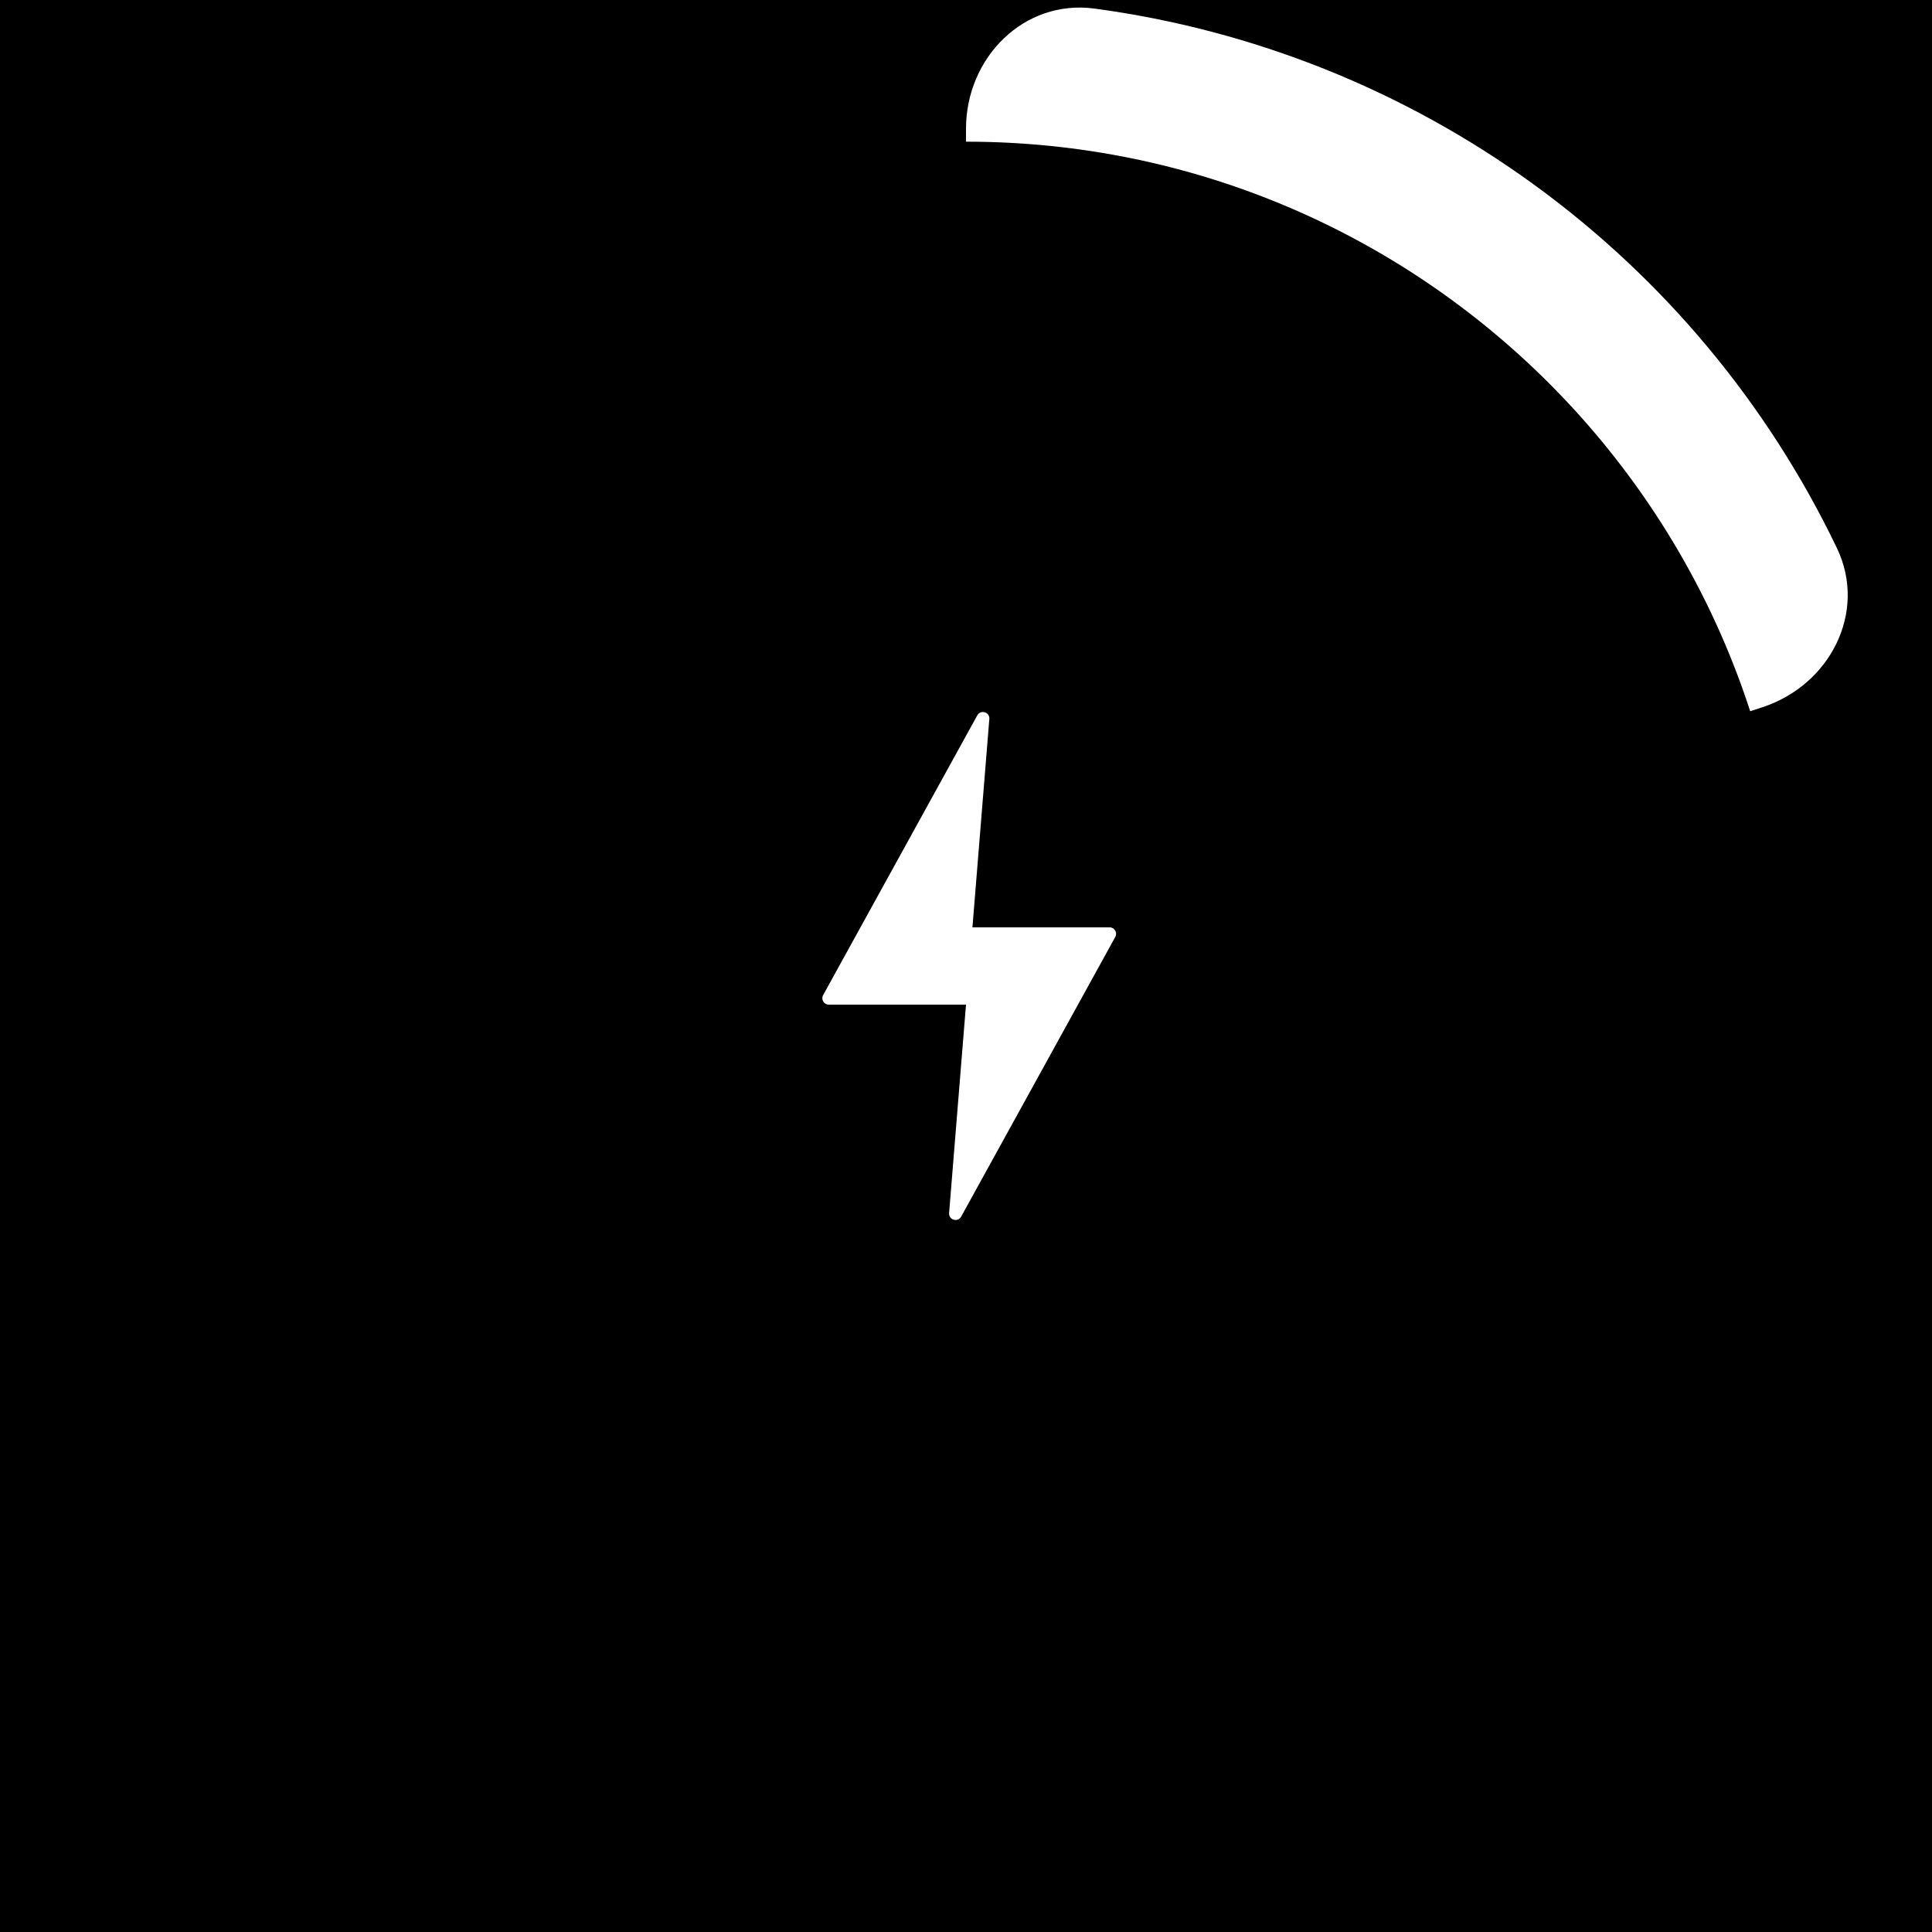
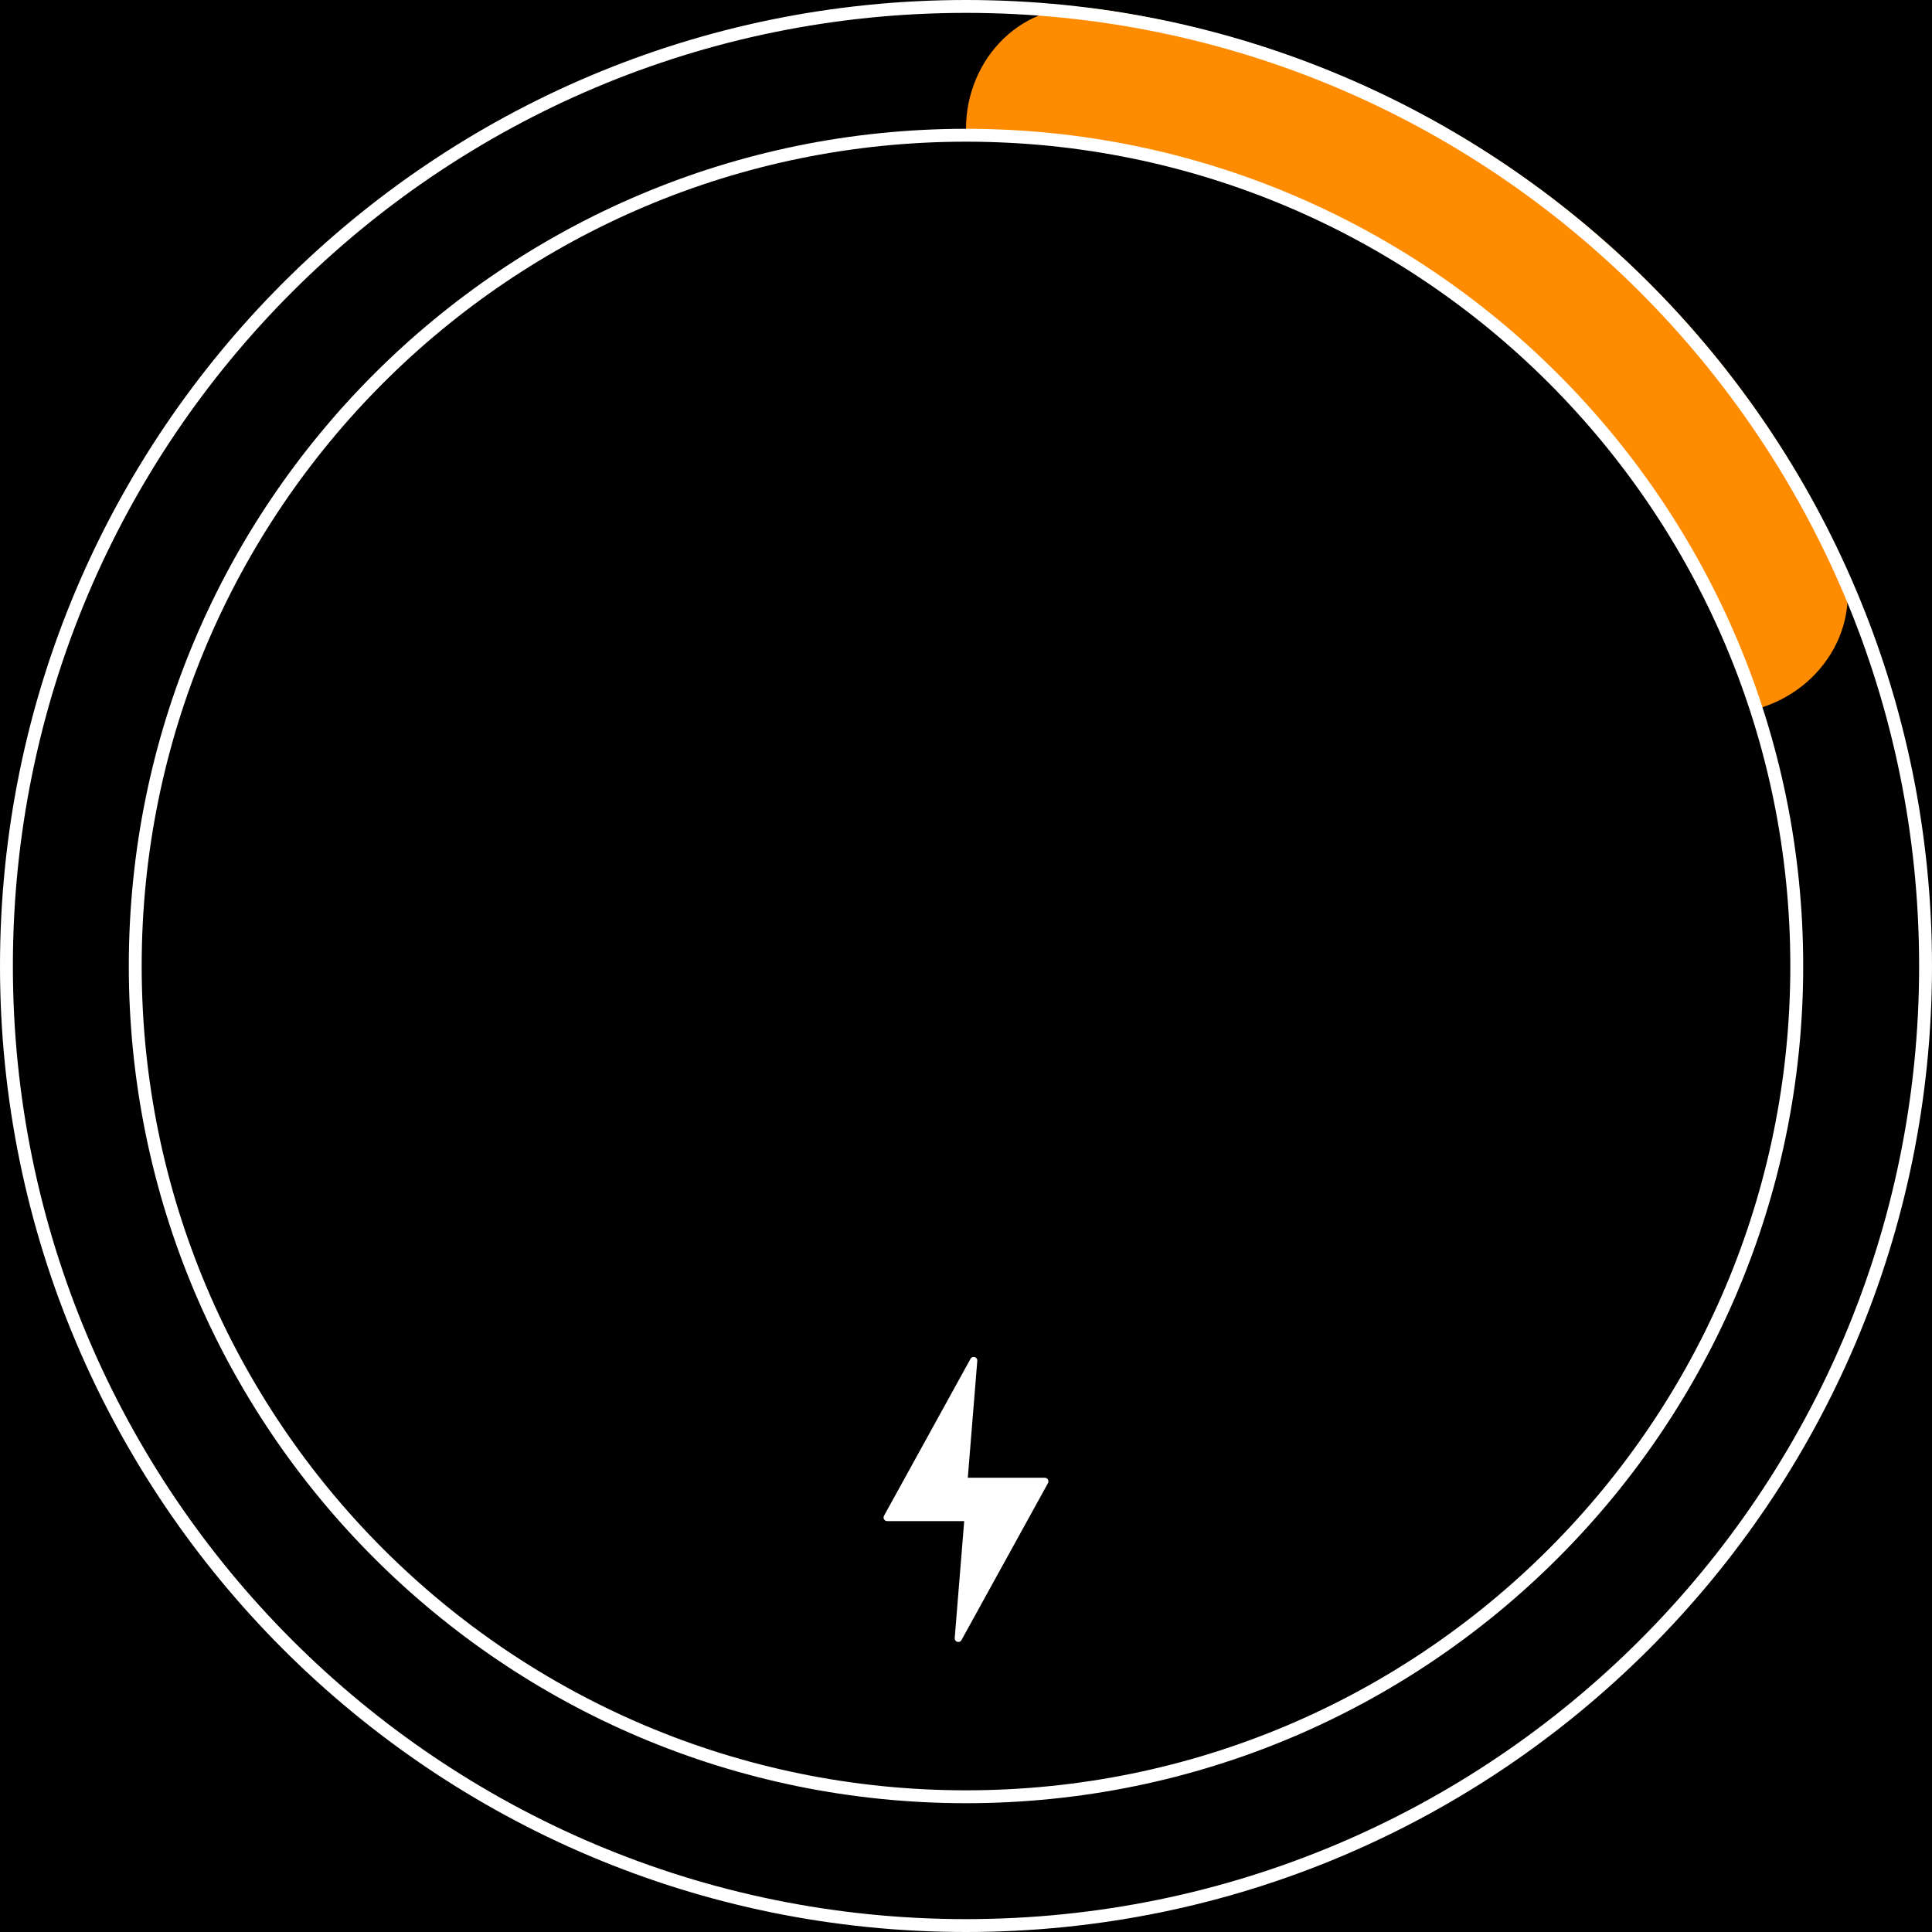
<svg xmlns="http://www.w3.org/2000/svg" width="300" height="300" viewBox="0 0 300 300" fill="none">
  <rect width="300" height="300" fill="black" />
-   <path d="M150 20C150 8.954 158.994 -0.137 169.941 1.331C194.494 4.625 217.959 13.965 238.168 28.648C258.377 43.33 274.511 62.76 285.23 85.094C290.01 95.052 284.142 106.414 273.637 109.828L176.18 141.493C163.258 145.692 150 136.06 150 122.472L150 20Z" fill="white" />
-   <circle cx="150" cy="150" r="128" fill="black" />
-   <path d="M173.183 145.483L149.249 188.918C148.729 189.862 147.29 189.429 147.377 188.355L150 156H128.693C127.932 156 127.45 155.184 127.817 154.517L151.751 111.082C152.271 110.138 153.71 110.571 153.623 111.645L151 144H172.307C173.068 144 173.55 144.816 173.183 145.483Z" fill="white" />
+   <path d="M150 20C150 8.954 158.994 -0.137 169.941 1.331C194.494 4.625 217.959 13.965 238.168 28.648C258.377 43.33 274.511 62.76 285.23 85.094C290.01 95.052 284.142 106.414 273.637 109.828L176.18 141.493C163.258 145.692 150 136.06 150 122.472L150 20Z" fill="darkorange" />
+   <circle cx="150" cy="150" r="149" stroke="white" stroke-width="2" />
+   <circle cx="150" cy="150" r="129" fill="black" stroke="white" stroke-width="2" />
+   <path d="M162.73 230.297L149.298 254.672C149.006 255.202 148.199 254.959 148.247 254.357L149.72 236.199L137.762 236.199C137.336 236.199 137.064 235.742 137.27 235.367L150.703 210.992C150.995 210.462 151.802 210.705 151.753 211.307L150.281 229.465L162.238 229.465C162.665 229.465 162.935 229.922 162.73 230.297Z" fill="white" />
</svg>
